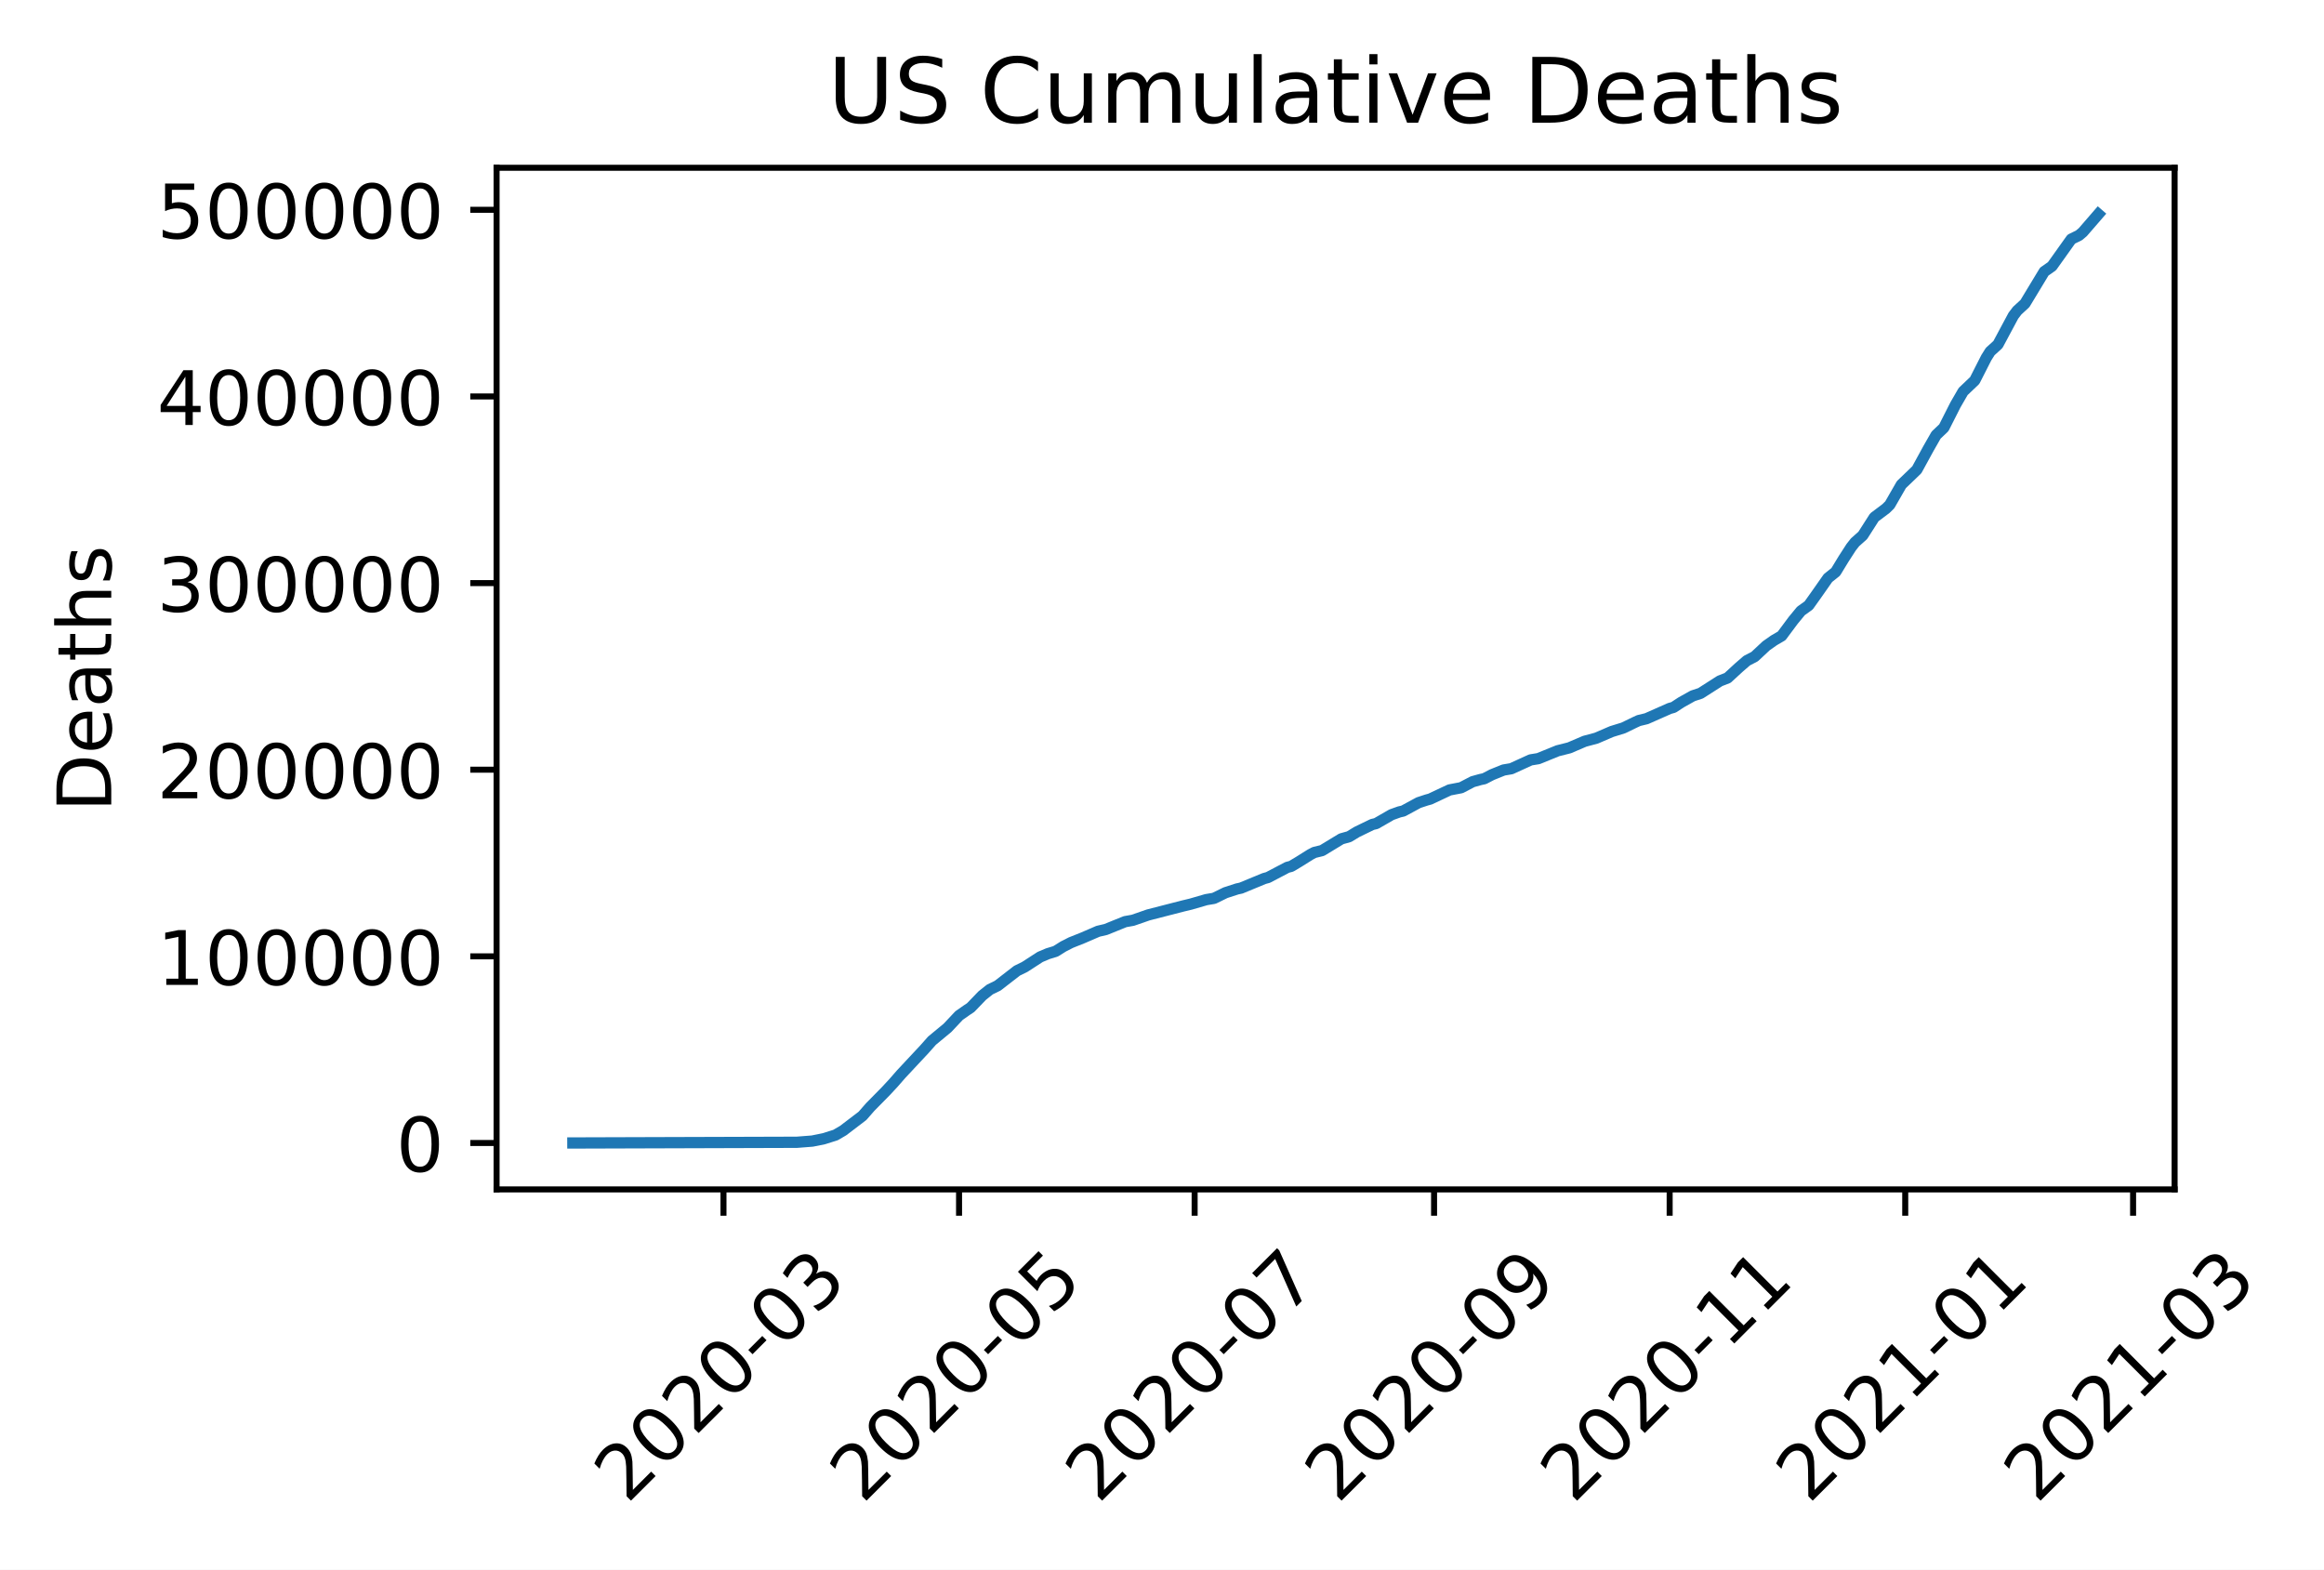
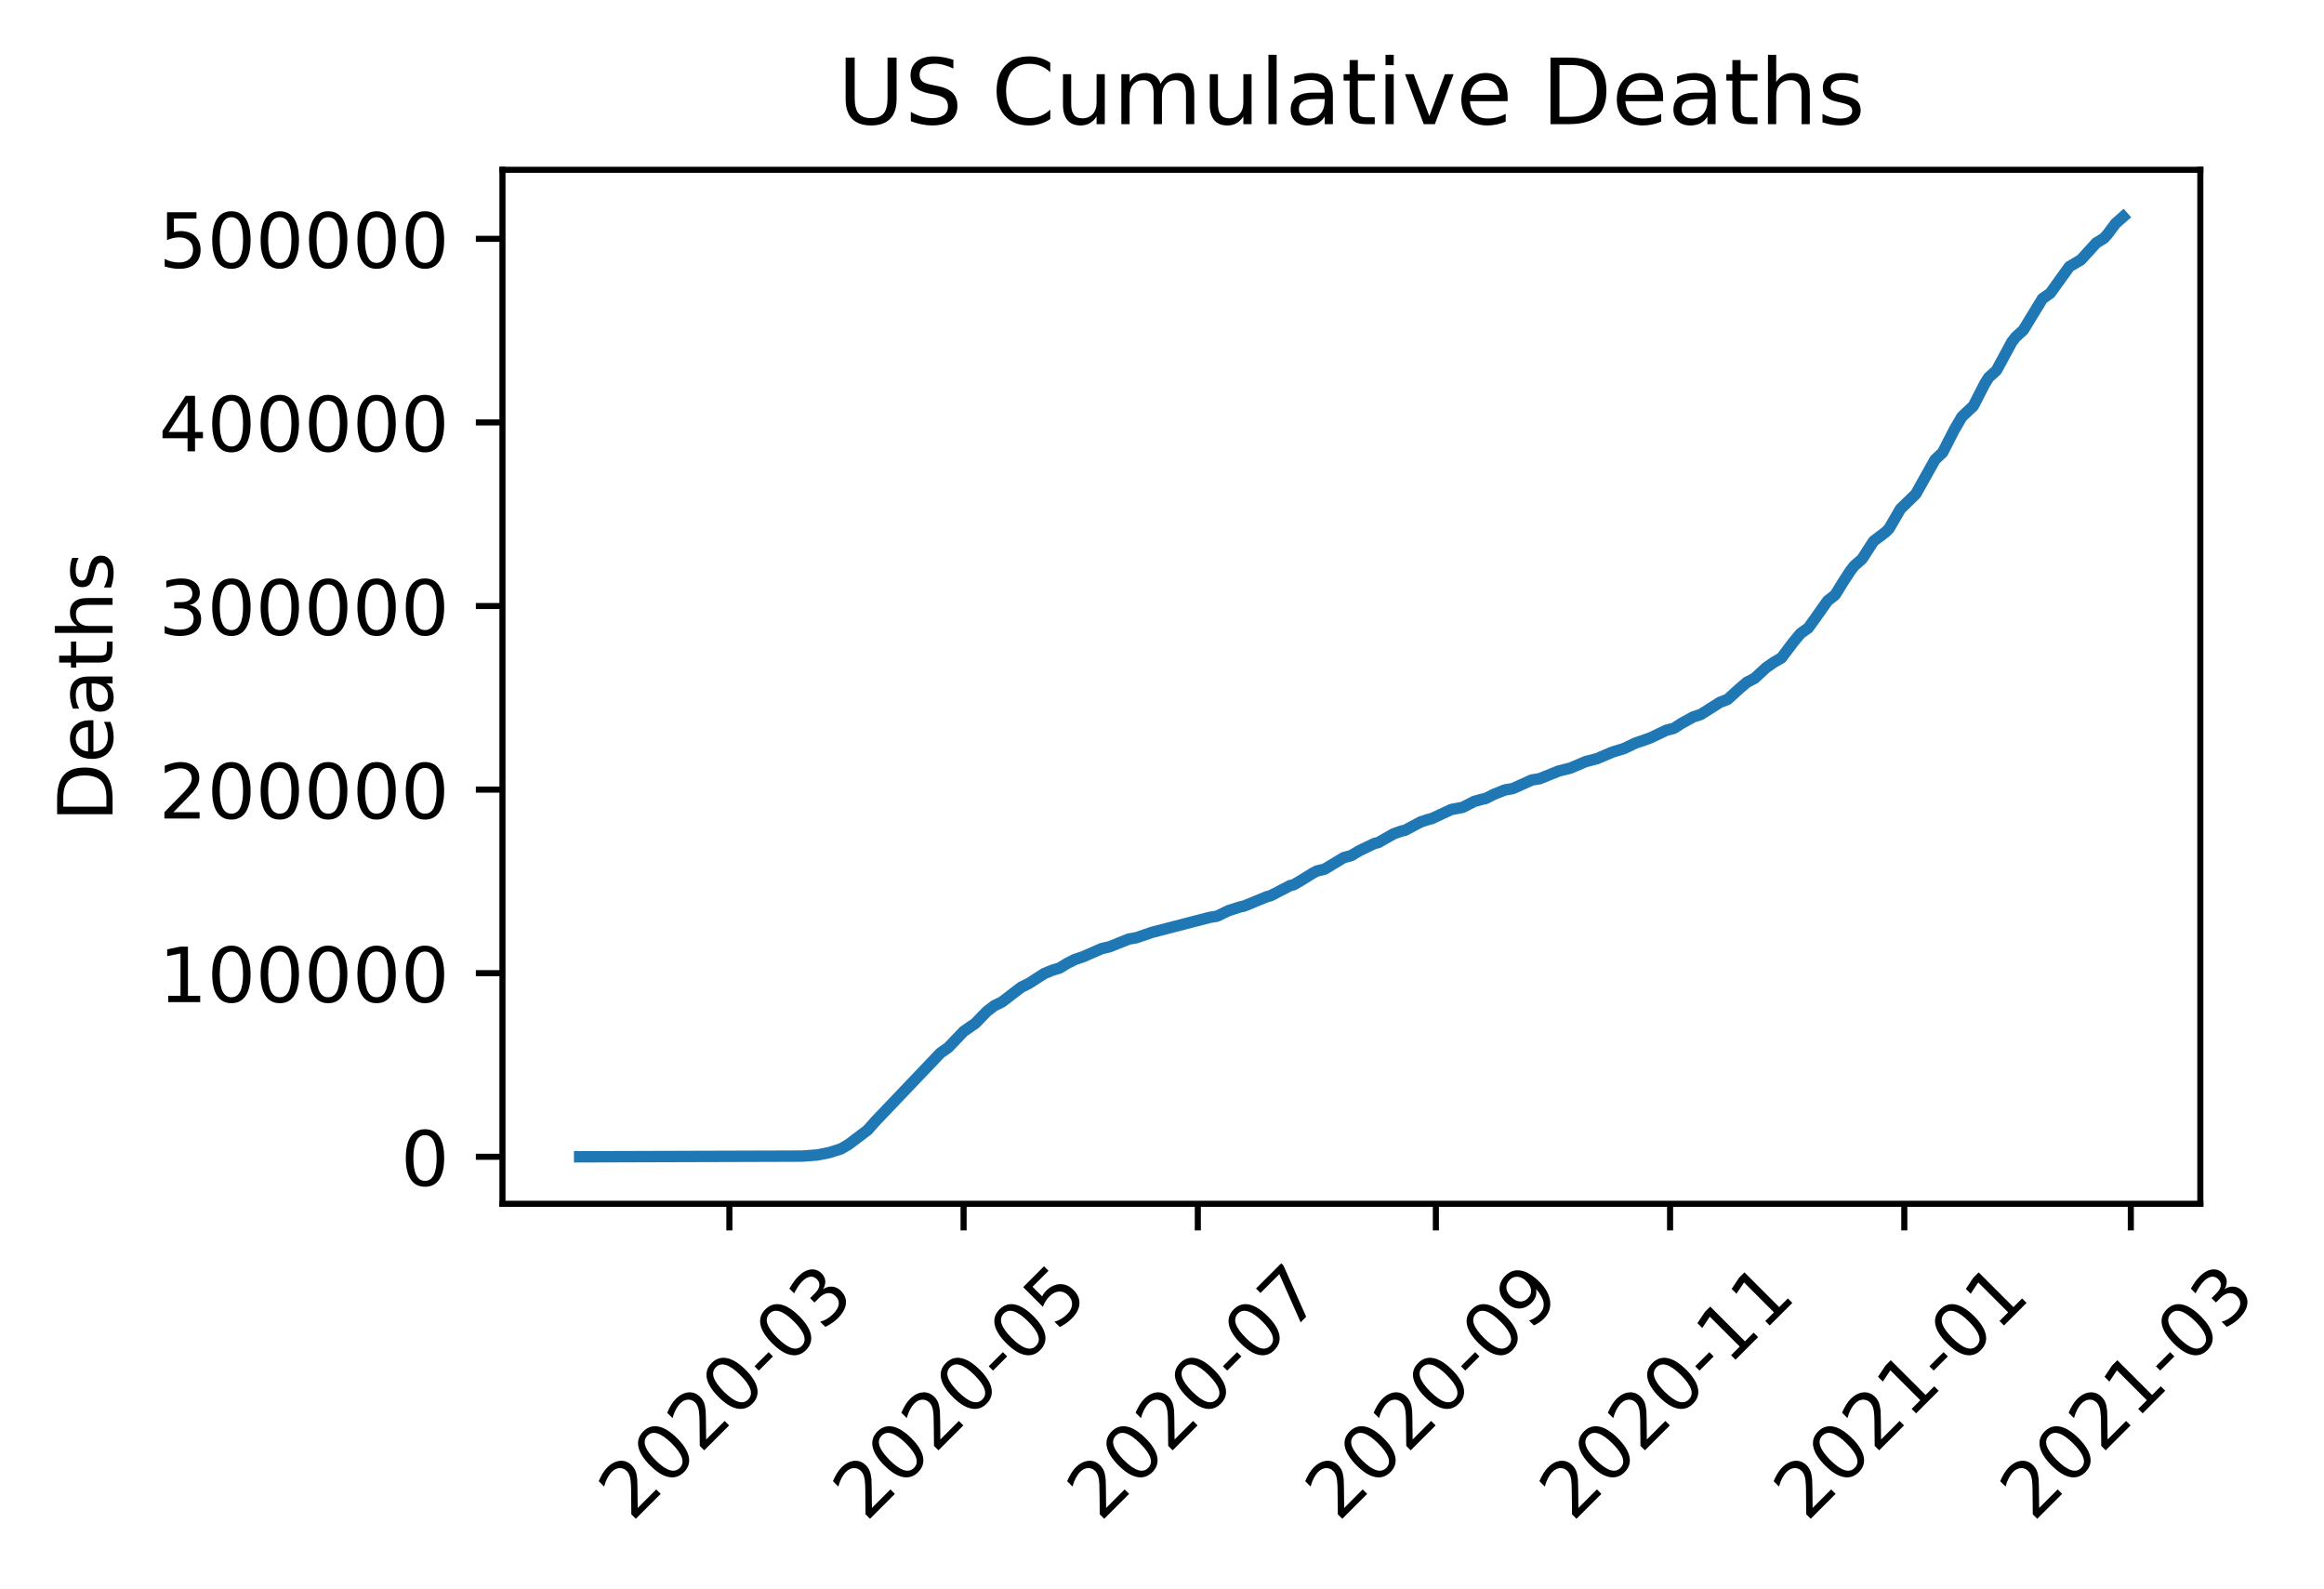
- <svg xmlns="http://www.w3.org/2000/svg" xmlns:xlink="http://www.w3.org/1999/xlink" height="208.807pt" version="1.1" viewBox="0 0 309.125 208.807" width="309.125pt">
+ <svg xmlns="http://www.w3.org/2000/svg" xmlns:xlink="http://www.w3.org/1999/xlink" height="208.807pt" version="1.1" viewBox="0 0 305.511 208.807" width="305.511pt">
  <defs>
    <style type="text/css">
*{stroke-linecap:butt;stroke-linejoin:round;}
  </style>
  </defs>
  <g id="figure_1">
    <g id="patch_1">
-       <path d="M 0 208.807  L 309.125 208.807  L 309.125 0  L 0 0  z " style="fill:#ffffff;" />
+       <path d="M 0 208.807  L 305.511 208.807  L 305.511 0  L 0 0  z " style="fill:#ffffff;" />
    </g>
    <g id="axes_1">
      <g id="patch_2">
        <path d="M 66.053 158.218  L 289.253 158.218  L 289.253 22.318  L 66.053 22.318  z " style="fill:#ffffff;" />
      </g>
      <g id="matplotlib.axis_1">
        <g id="xtick_1">
          <g id="line2d_1">
            <defs>
-               <path d="M 0 0  L 0 3.5  " id="m4b85ad5f28" style="stroke:#000000;stroke-width:0.8;" />
-             </defs>
-             <g>
-               <use style="stroke:#000000;stroke-width:0.8;" x="96.233" xlink:href="#m4b85ad5f28" y="158.218" />
+               <path d="M 0 0  L 0 3.5  " id="mb1500fa472" style="stroke:#000000;stroke-width:0.8;" />
+             </defs>
+             <g>
+               <use style="stroke:#000000;stroke-width:0.8;" x="95.884" xlink:href="#mb1500fa472" y="158.218" />
            </g>
          </g>
          <g id="text_1">
            <defs>
              <path d="M 19.188 8.297  L 53.609 8.297  L 53.609 0  L 7.328 0  L 7.328 8.297  Q 12.938 14.109 22.625 23.891  Q 32.328 33.688 34.812 36.531  Q 39.547 41.844 41.422 45.531  Q 43.312 49.219 43.312 52.781  Q 43.312 58.594 39.234 62.25  Q 35.156 65.922 28.609 65.922  Q 23.969 65.922 18.812 64.312  Q 13.672 62.703 7.812 59.422  L 7.812 69.391  Q 13.766 71.781 18.938 73  Q 24.125 74.219 28.422 74.219  Q 39.75 74.219 46.484 68.547  Q 53.219 62.891 53.219 53.422  Q 53.219 48.922 51.531 44.891  Q 49.859 40.875 45.406 35.406  Q 44.188 33.984 37.641 27.219  Q 31.109 20.453 19.188 8.297  z " id="DejaVuSans-50" />
              <path d="M 31.781 66.406  Q 24.172 66.406 20.328 58.906  Q 16.5 51.422 16.5 36.375  Q 16.5 21.391 20.328 13.891  Q 24.172 6.391 31.781 6.391  Q 39.453 6.391 43.281 13.891  Q 47.125 21.391 47.125 36.375  Q 47.125 51.422 43.281 58.906  Q 39.453 66.406 31.781 66.406  z M 31.781 74.219  Q 44.047 74.219 50.516 64.516  Q 56.984 54.828 56.984 36.375  Q 56.984 17.969 50.516 8.266  Q 44.047 -1.422 31.781 -1.422  Q 19.531 -1.422 13.062 8.266  Q 6.594 17.969 6.594 36.375  Q 6.594 54.828 13.062 64.516  Q 19.531 74.219 31.781 74.219  z " id="DejaVuSans-48" />
              <path d="M 4.891 31.391  L 31.203 31.391  L 31.203 23.391  L 4.891 23.391  z " id="DejaVuSans-45" />
              <path d="M 40.578 39.312  Q 47.656 37.797 51.625 33  Q 55.609 28.219 55.609 21.188  Q 55.609 10.406 48.188 4.484  Q 40.766 -1.422 27.094 -1.422  Q 22.516 -1.422 17.656 -0.516  Q 12.797 0.391 7.625 2.203  L 7.625 11.719  Q 11.719 9.328 16.594 8.109  Q 21.484 6.891 26.812 6.891  Q 36.078 6.891 40.938 10.547  Q 45.797 14.203 45.797 21.188  Q 45.797 27.641 41.281 31.266  Q 36.766 34.906 28.719 34.906  L 20.219 34.906  L 20.219 43.016  L 29.109 43.016  Q 36.375 43.016 40.234 45.922  Q 44.094 48.828 44.094 54.297  Q 44.094 59.906 40.109 62.906  Q 36.141 65.922 28.719 65.922  Q 24.656 65.922 20.016 65.031  Q 15.375 64.156 9.812 62.312  L 9.812 71.094  Q 15.438 72.656 20.344 73.438  Q 25.25 74.219 29.594 74.219  Q 40.828 74.219 47.359 69.109  Q 53.906 64.016 53.906 55.328  Q 53.906 49.266 50.438 45.094  Q 46.969 40.922 40.578 39.312  z " id="DejaVuSans-51" />
            </defs>
-             <g transform="translate(83.41136 200.1359)rotate(-45)scale(0.1 -0.1)">
+             <g transform="translate(83.06251 200.1359)rotate(-45)scale(0.1 -0.1)">
              <use xlink:href="#DejaVuSans-50" />
              <use x="63.623" xlink:href="#DejaVuSans-48" />
              <use x="127.246" xlink:href="#DejaVuSans-50" />
              <use x="190.869" xlink:href="#DejaVuSans-48" />
              <use x="254.492" xlink:href="#DejaVuSans-45" />
              <use x="290.576" xlink:href="#DejaVuSans-48" />
              <use x="354.199" xlink:href="#DejaVuSans-51" />
            </g>
          </g>
        </g>
        <g id="xtick_2">
          <g id="line2d_2">
            <g>
-               <use style="stroke:#000000;stroke-width:0.8;" x="127.568" xlink:href="#m4b85ad5f28" y="158.218" />
+               <use style="stroke:#000000;stroke-width:0.8;" x="126.673" xlink:href="#mb1500fa472" y="158.218" />
            </g>
          </g>
          <g id="text_2">
            <defs>
              <path d="M 10.797 72.906  L 49.516 72.906  L 49.516 64.594  L 19.828 64.594  L 19.828 46.734  Q 21.969 47.469 24.109 47.828  Q 26.266 48.188 28.422 48.188  Q 40.625 48.188 47.75 41.5  Q 54.891 34.812 54.891 23.391  Q 54.891 11.625 47.562 5.094  Q 40.234 -1.422 26.906 -1.422  Q 22.312 -1.422 17.547 -0.641  Q 12.797 0.141 7.719 1.703  L 7.719 11.625  Q 12.109 9.234 16.797 8.062  Q 21.484 6.891 26.703 6.891  Q 35.156 6.891 40.078 11.328  Q 45.016 15.766 45.016 23.391  Q 45.016 31 40.078 35.438  Q 35.156 39.891 26.703 39.891  Q 22.75 39.891 18.812 39.016  Q 14.891 38.141 10.797 36.281  z " id="DejaVuSans-53" />
            </defs>
-             <g transform="translate(114.7467 200.1359)rotate(-45)scale(0.1 -0.1)">
+             <g transform="translate(113.8522 200.1359)rotate(-45)scale(0.1 -0.1)">
              <use xlink:href="#DejaVuSans-50" />
              <use x="63.623" xlink:href="#DejaVuSans-48" />
              <use x="127.246" xlink:href="#DejaVuSans-50" />
              <use x="190.869" xlink:href="#DejaVuSans-48" />
              <use x="254.492" xlink:href="#DejaVuSans-45" />
              <use x="290.576" xlink:href="#DejaVuSans-48" />
              <use x="354.199" xlink:href="#DejaVuSans-53" />
            </g>
          </g>
        </g>
        <g id="xtick_3">
          <g id="line2d_3">
            <g>
-               <use style="stroke:#000000;stroke-width:0.8;" x="158.903" xlink:href="#m4b85ad5f28" y="158.218" />
+               <use style="stroke:#000000;stroke-width:0.8;" x="157.463" xlink:href="#mb1500fa472" y="158.218" />
            </g>
          </g>
          <g id="text_3">
            <defs>
              <path d="M 8.203 72.906  L 55.078 72.906  L 55.078 68.703  L 28.609 0  L 18.312 0  L 43.219 64.594  L 8.203 64.594  z " id="DejaVuSans-55" />
            </defs>
-             <g transform="translate(146.082 200.1359)rotate(-45)scale(0.1 -0.1)">
+             <g transform="translate(144.6419 200.1359)rotate(-45)scale(0.1 -0.1)">
              <use xlink:href="#DejaVuSans-50" />
              <use x="63.623" xlink:href="#DejaVuSans-48" />
              <use x="127.246" xlink:href="#DejaVuSans-50" />
              <use x="190.869" xlink:href="#DejaVuSans-48" />
              <use x="254.492" xlink:href="#DejaVuSans-45" />
              <use x="290.576" xlink:href="#DejaVuSans-48" />
              <use x="354.199" xlink:href="#DejaVuSans-55" />
            </g>
          </g>
        </g>
        <g id="xtick_4">
          <g id="line2d_4">
            <g>
-               <use style="stroke:#000000;stroke-width:0.8;" x="190.752" xlink:href="#m4b85ad5f28" y="158.218" />
+               <use style="stroke:#000000;stroke-width:0.8;" x="188.758" xlink:href="#mb1500fa472" y="158.218" />
            </g>
          </g>
          <g id="text_4">
            <defs>
              <path d="M 10.984 1.516  L 10.984 10.5  Q 14.703 8.734 18.5 7.812  Q 22.312 6.891 25.984 6.891  Q 35.75 6.891 40.891 13.453  Q 46.047 20.016 46.781 33.406  Q 43.953 29.203 39.594 26.953  Q 35.25 24.703 29.984 24.703  Q 19.047 24.703 12.672 31.312  Q 6.297 37.938 6.297 49.422  Q 6.297 60.641 12.938 67.422  Q 19.578 74.219 30.609 74.219  Q 43.266 74.219 49.922 64.516  Q 56.594 54.828 56.594 36.375  Q 56.594 19.141 48.406 8.859  Q 40.234 -1.422 26.422 -1.422  Q 22.703 -1.422 18.891 -0.688  Q 15.094 0.047 10.984 1.516  z M 30.609 32.422  Q 37.25 32.422 41.125 36.953  Q 45.016 41.5 45.016 49.422  Q 45.016 57.281 41.125 61.844  Q 37.25 66.406 30.609 66.406  Q 23.969 66.406 20.094 61.844  Q 16.219 57.281 16.219 49.422  Q 16.219 41.5 20.094 36.953  Q 23.969 32.422 30.609 32.422  z " id="DejaVuSans-57" />
            </defs>
-             <g transform="translate(177.931 200.1359)rotate(-45)scale(0.1 -0.1)">
+             <g transform="translate(175.9363 200.1359)rotate(-45)scale(0.1 -0.1)">
              <use xlink:href="#DejaVuSans-50" />
              <use x="63.623" xlink:href="#DejaVuSans-48" />
              <use x="127.246" xlink:href="#DejaVuSans-50" />
              <use x="190.869" xlink:href="#DejaVuSans-48" />
              <use x="254.492" xlink:href="#DejaVuSans-45" />
              <use x="290.576" xlink:href="#DejaVuSans-48" />
              <use x="354.199" xlink:href="#DejaVuSans-57" />
            </g>
          </g>
        </g>
        <g id="xtick_5">
          <g id="line2d_5">
            <g>
-               <use style="stroke:#000000;stroke-width:0.8;" x="222.088" xlink:href="#m4b85ad5f28" y="158.218" />
+               <use style="stroke:#000000;stroke-width:0.8;" x="219.547" xlink:href="#mb1500fa472" y="158.218" />
            </g>
          </g>
          <g id="text_5">
            <defs>
              <path d="M 12.406 8.297  L 28.516 8.297  L 28.516 63.922  L 10.984 60.406  L 10.984 69.391  L 28.422 72.906  L 38.281 72.906  L 38.281 8.297  L 54.391 8.297  L 54.391 0  L 12.406 0  z " id="DejaVuSans-49" />
            </defs>
-             <g transform="translate(209.2664 200.1359)rotate(-45)scale(0.1 -0.1)">
+             <g transform="translate(206.726 200.1359)rotate(-45)scale(0.1 -0.1)">
              <use xlink:href="#DejaVuSans-50" />
              <use x="63.623" xlink:href="#DejaVuSans-48" />
              <use x="127.246" xlink:href="#DejaVuSans-50" />
              <use x="190.869" xlink:href="#DejaVuSans-48" />
              <use x="254.492" xlink:href="#DejaVuSans-45" />
              <use x="290.576" xlink:href="#DejaVuSans-49" />
              <use x="354.199" xlink:href="#DejaVuSans-49" />
            </g>
          </g>
        </g>
        <g id="xtick_6">
          <g id="line2d_6">
            <g>
-               <use style="stroke:#000000;stroke-width:0.8;" x="253.423" xlink:href="#m4b85ad5f28" y="158.218" />
+               <use style="stroke:#000000;stroke-width:0.8;" x="250.337" xlink:href="#mb1500fa472" y="158.218" />
            </g>
          </g>
          <g id="text_6">
-             <g transform="translate(240.6017 200.1359)rotate(-45)scale(0.1 -0.1)">
+             <g transform="translate(237.5157 200.1359)rotate(-45)scale(0.1 -0.1)">
              <use xlink:href="#DejaVuSans-50" />
              <use x="63.623" xlink:href="#DejaVuSans-48" />
              <use x="127.246" xlink:href="#DejaVuSans-50" />
              <use x="190.869" xlink:href="#DejaVuSans-49" />
              <use x="254.492" xlink:href="#DejaVuSans-45" />
              <use x="290.576" xlink:href="#DejaVuSans-48" />
              <use x="354.199" xlink:href="#DejaVuSans-49" />
            </g>
          </g>
        </g>
        <g id="xtick_7">
          <g id="line2d_7">
            <g>
-               <use style="stroke:#000000;stroke-width:0.8;" x="283.731" xlink:href="#m4b85ad5f28" y="158.218" />
+               <use style="stroke:#000000;stroke-width:0.8;" x="280.117" xlink:href="#mb1500fa472" y="158.218" />
            </g>
          </g>
          <g id="text_7">
-             <g transform="translate(270.9096 200.1359)rotate(-45)scale(0.1 -0.1)">
+             <g transform="translate(267.2959 200.1359)rotate(-45)scale(0.1 -0.1)">
              <use xlink:href="#DejaVuSans-50" />
              <use x="63.623" xlink:href="#DejaVuSans-48" />
              <use x="127.246" xlink:href="#DejaVuSans-50" />
              <use x="190.869" xlink:href="#DejaVuSans-49" />
              <use x="254.492" xlink:href="#DejaVuSans-45" />
              <use x="290.576" xlink:href="#DejaVuSans-48" />
              <use x="354.199" xlink:href="#DejaVuSans-51" />
            </g>
          </g>
        </g>
      </g>
      <g id="matplotlib.axis_2">
        <g id="ytick_1">
          <g id="line2d_8">
            <defs>
-               <path d="M 0 0  L -3.5 0  " id="m80098f4d34" style="stroke:#000000;stroke-width:0.8;" />
-             </defs>
-             <g>
-               <use style="stroke:#000000;stroke-width:0.8;" x="66.053" xlink:href="#m80098f4d34" y="152.041" />
+               <path d="M 0 0  L -3.5 0  " id="m82a8cf2565" style="stroke:#000000;stroke-width:0.8;" />
+             </defs>
+             <g>
+               <use style="stroke:#000000;stroke-width:0.8;" x="66.053" xlink:href="#m82a8cf2565" y="152.041" />
            </g>
          </g>
          <g id="text_8">
            <g transform="translate(52.69062 155.8401)scale(0.1 -0.1)">
              <use xlink:href="#DejaVuSans-48" />
            </g>
          </g>
        </g>
        <g id="ytick_2">
          <g id="line2d_9">
            <g>
-               <use style="stroke:#000000;stroke-width:0.8;" x="66.053" xlink:href="#m80098f4d34" y="127.215" />
+               <use style="stroke:#000000;stroke-width:0.8;" x="66.053" xlink:href="#m82a8cf2565" y="127.911" />
            </g>
          </g>
          <g id="text_9">
-             <g transform="translate(20.87813 131.0142)scale(0.1 -0.1)">
+             <g transform="translate(20.87813 131.7098)scale(0.1 -0.1)">
              <use xlink:href="#DejaVuSans-49" />
              <use x="63.623" xlink:href="#DejaVuSans-48" />
              <use x="127.246" xlink:href="#DejaVuSans-48" />
              <use x="190.869" xlink:href="#DejaVuSans-48" />
              <use x="254.492" xlink:href="#DejaVuSans-48" />
              <use x="318.115" xlink:href="#DejaVuSans-48" />
            </g>
          </g>
        </g>
        <g id="ytick_3">
          <g id="line2d_10">
            <g>
-               <use style="stroke:#000000;stroke-width:0.8;" x="66.053" xlink:href="#m80098f4d34" y="102.389" />
+               <use style="stroke:#000000;stroke-width:0.8;" x="66.053" xlink:href="#m82a8cf2565" y="103.78" />
            </g>
          </g>
          <g id="text_10">
-             <g transform="translate(20.87813 106.1883)scale(0.1 -0.1)">
+             <g transform="translate(20.87813 107.5796)scale(0.1 -0.1)">
              <use xlink:href="#DejaVuSans-50" />
              <use x="63.623" xlink:href="#DejaVuSans-48" />
              <use x="127.246" xlink:href="#DejaVuSans-48" />
              <use x="190.869" xlink:href="#DejaVuSans-48" />
              <use x="254.492" xlink:href="#DejaVuSans-48" />
              <use x="318.115" xlink:href="#DejaVuSans-48" />
            </g>
          </g>
        </g>
        <g id="ytick_4">
          <g id="line2d_11">
            <g>
-               <use style="stroke:#000000;stroke-width:0.8;" x="66.053" xlink:href="#m80098f4d34" y="77.563" />
+               <use style="stroke:#000000;stroke-width:0.8;" x="66.053" xlink:href="#m82a8cf2565" y="79.65" />
            </g>
          </g>
          <g id="text_11">
-             <g transform="translate(20.87813 81.36246)scale(0.1 -0.1)">
+             <g transform="translate(20.87813 83.44931)scale(0.1 -0.1)">
              <use xlink:href="#DejaVuSans-51" />
              <use x="63.623" xlink:href="#DejaVuSans-48" />
              <use x="127.246" xlink:href="#DejaVuSans-48" />
              <use x="190.869" xlink:href="#DejaVuSans-48" />
              <use x="254.492" xlink:href="#DejaVuSans-48" />
              <use x="318.115" xlink:href="#DejaVuSans-48" />
            </g>
          </g>
        </g>
        <g id="ytick_5">
          <g id="line2d_12">
            <g>
-               <use style="stroke:#000000;stroke-width:0.8;" x="66.053" xlink:href="#m80098f4d34" y="52.737" />
+               <use style="stroke:#000000;stroke-width:0.8;" x="66.053" xlink:href="#m82a8cf2565" y="55.52" />
            </g>
          </g>
          <g id="text_12">
            <defs>
              <path d="M 37.797 64.312  L 12.891 25.391  L 37.797 25.391  z M 35.203 72.906  L 47.609 72.906  L 47.609 25.391  L 58.016 25.391  L 58.016 17.188  L 47.609 17.188  L 47.609 0  L 37.797 0  L 37.797 17.188  L 4.891 17.188  L 4.891 26.703  z " id="DejaVuSans-52" />
            </defs>
-             <g transform="translate(20.87813 56.53658)scale(0.1 -0.1)">
+             <g transform="translate(20.87813 59.31905)scale(0.1 -0.1)">
              <use xlink:href="#DejaVuSans-52" />
              <use x="63.623" xlink:href="#DejaVuSans-48" />
              <use x="127.246" xlink:href="#DejaVuSans-48" />
              <use x="190.869" xlink:href="#DejaVuSans-48" />
              <use x="254.492" xlink:href="#DejaVuSans-48" />
              <use x="318.115" xlink:href="#DejaVuSans-48" />
            </g>
          </g>
        </g>
        <g id="ytick_6">
          <g id="line2d_13">
            <g>
-               <use style="stroke:#000000;stroke-width:0.8;" x="66.053" xlink:href="#m80098f4d34" y="27.911" />
+               <use style="stroke:#000000;stroke-width:0.8;" x="66.053" xlink:href="#m82a8cf2565" y="31.39" />
            </g>
          </g>
          <g id="text_13">
-             <g transform="translate(20.87813 31.71071)scale(0.1 -0.1)">
+             <g transform="translate(20.87813 35.1888)scale(0.1 -0.1)">
              <use xlink:href="#DejaVuSans-53" />
              <use x="63.623" xlink:href="#DejaVuSans-48" />
              <use x="127.246" xlink:href="#DejaVuSans-48" />
              <use x="190.869" xlink:href="#DejaVuSans-48" />
              <use x="254.492" xlink:href="#DejaVuSans-48" />
              <use x="318.115" xlink:href="#DejaVuSans-48" />
            </g>
          </g>
        </g>
        <g id="text_14">
          <defs>
            <path d="M 19.672 64.797  L 19.672 8.109  L 31.594 8.109  Q 46.688 8.109 53.688 14.938  Q 60.688 21.781 60.688 36.531  Q 60.688 51.172 53.688 57.984  Q 46.688 64.797 31.594 64.797  z M 9.812 72.906  L 30.078 72.906  Q 51.266 72.906 61.172 64.094  Q 71.094 55.281 71.094 36.531  Q 71.094 17.672 61.125 8.828  Q 51.172 0 30.078 0  L 9.812 0  z " id="DejaVuSans-68" />
            <path d="M 56.203 29.594  L 56.203 25.203  L 14.891 25.203  Q 15.484 15.922 20.484 11.062  Q 25.484 6.203 34.422 6.203  Q 39.594 6.203 44.453 7.469  Q 49.312 8.734 54.109 11.281  L 54.109 2.781  Q 49.266 0.734 44.188 -0.344  Q 39.109 -1.422 33.891 -1.422  Q 20.797 -1.422 13.156 6.188  Q 5.516 13.812 5.516 26.812  Q 5.516 40.234 12.766 48.109  Q 20.016 56 32.328 56  Q 43.359 56 49.781 48.891  Q 56.203 41.797 56.203 29.594  z M 47.219 32.234  Q 47.125 39.594 43.094 43.984  Q 39.062 48.391 32.422 48.391  Q 24.906 48.391 20.391 44.141  Q 15.875 39.891 15.188 32.172  z " id="DejaVuSans-101" />
            <path d="M 34.281 27.484  Q 23.391 27.484 19.188 25  Q 14.984 22.516 14.984 16.5  Q 14.984 11.719 18.141 8.906  Q 21.297 6.109 26.703 6.109  Q 34.188 6.109 38.703 11.406  Q 43.219 16.703 43.219 25.484  L 43.219 27.484  z M 52.203 31.203  L 52.203 0  L 43.219 0  L 43.219 8.297  Q 40.141 3.328 35.547 0.953  Q 30.953 -1.422 24.312 -1.422  Q 15.922 -1.422 10.953 3.297  Q 6 8.016 6 15.922  Q 6 25.141 12.172 29.828  Q 18.359 34.516 30.609 34.516  L 43.219 34.516  L 43.219 35.406  Q 43.219 41.609 39.141 45  Q 35.062 48.391 27.688 48.391  Q 23 48.391 18.547 47.266  Q 14.109 46.141 10.016 43.891  L 10.016 52.203  Q 14.938 54.109 19.578 55.047  Q 24.219 56 28.609 56  Q 40.484 56 46.344 49.844  Q 52.203 43.703 52.203 31.203  z " id="DejaVuSans-97" />
            <path d="M 18.312 70.219  L 18.312 54.688  L 36.812 54.688  L 36.812 47.703  L 18.312 47.703  L 18.312 18.016  Q 18.312 11.328 20.141 9.422  Q 21.969 7.516 27.594 7.516  L 36.812 7.516  L 36.812 0  L 27.594 0  Q 17.188 0 13.234 3.875  Q 9.281 7.766 9.281 18.016  L 9.281 47.703  L 2.688 47.703  L 2.688 54.688  L 9.281 54.688  L 9.281 70.219  z " id="DejaVuSans-116" />
            <path d="M 54.891 33.016  L 54.891 0  L 45.906 0  L 45.906 32.719  Q 45.906 40.484 42.875 44.328  Q 39.844 48.188 33.797 48.188  Q 26.516 48.188 22.312 43.547  Q 18.109 38.922 18.109 30.906  L 18.109 0  L 9.078 0  L 9.078 75.984  L 18.109 75.984  L 18.109 46.188  Q 21.344 51.125 25.703 53.562  Q 30.078 56 35.797 56  Q 45.219 56 50.047 50.172  Q 54.891 44.344 54.891 33.016  z " id="DejaVuSans-104" />
            <path d="M 44.281 53.078  L 44.281 44.578  Q 40.484 46.531 36.375 47.5  Q 32.281 48.484 27.875 48.484  Q 21.188 48.484 17.844 46.438  Q 14.5 44.391 14.5 40.281  Q 14.5 37.156 16.891 35.375  Q 19.281 33.594 26.516 31.984  L 29.594 31.297  Q 39.156 29.25 43.188 25.516  Q 47.219 21.781 47.219 15.094  Q 47.219 7.469 41.188 3.016  Q 35.156 -1.422 24.609 -1.422  Q 20.219 -1.422 15.453 -0.562  Q 10.688 0.297 5.422 2  L 5.422 11.281  Q 10.406 8.688 15.234 7.391  Q 20.062 6.109 24.812 6.109  Q 31.156 6.109 34.562 8.281  Q 37.984 10.453 37.984 14.406  Q 37.984 18.062 35.516 20.016  Q 33.062 21.969 24.703 23.781  L 21.578 24.516  Q 13.234 26.266 9.516 29.906  Q 5.812 33.547 5.812 39.891  Q 5.812 47.609 11.281 51.797  Q 16.75 56 26.812 56  Q 31.781 56 36.172 55.266  Q 40.578 54.547 44.281 53.078  z " id="DejaVuSans-115" />
          </defs>
          <g transform="translate(14.79844 107.9923)rotate(-90)scale(0.1 -0.1)">
            <use xlink:href="#DejaVuSans-68" />
            <use x="77.002" xlink:href="#DejaVuSans-101" />
            <use x="138.525" xlink:href="#DejaVuSans-97" />
            <use x="199.805" xlink:href="#DejaVuSans-116" />
            <use x="239.014" xlink:href="#DejaVuSans-104" />
            <use x="302.393" xlink:href="#DejaVuSans-115" />
          </g>
        </g>
      </g>
      <g id="line2d_14">
-         <path clip-path="url(#p7a6e9762d9)" d="M 76.199 152.041  L 105.993 151.948  L 108.048 151.788  L 109.589 151.474  L 111.13 150.989  L 112.157 150.39  L 114.726 148.431  L 115.753 147.256  L 117.808 145.169  L 118.835 144.065  L 119.863 142.886  L 122.945 139.587  L 123.972 138.43  L 126.027 136.731  L 127.568 135.093  L 128.595 134.373  L 129.109 134.034  L 130.65 132.434  L 131.678 131.617  L 132.705 131.119  L 135.273 129.13  L 136.301 128.626  L 138.356 127.296  L 139.383 126.862  L 140.41 126.549  L 141.438 125.904  L 142.465 125.382  L 144.006 124.768  L 146.061 123.88  L 147.088 123.641  L 149.657 122.601  L 150.684 122.418  L 152.739 121.705  L 157.362 120.515  L 158.39 120.269  L 160.444 119.673  L 161.472 119.5  L 163.013 118.748  L 164.554 118.248  L 165.068 118.138  L 168.15 116.865  L 168.663 116.725  L 171.232 115.376  L 171.746 115.243  L 172.773 114.63  L 174.314 113.664  L 174.828 113.395  L 175.855 113.144  L 178.424 111.583  L 179.451 111.297  L 180.478 110.67  L 182.533 109.673  L 183.047 109.551  L 185.102 108.369  L 186.129 108.001  L 186.643 107.883  L 188.698 106.77  L 189.725 106.431  L 190.239 106.289  L 192.807 105.08  L 194.348 104.784  L 195.889 103.981  L 196.917 103.695  L 197.43 103.586  L 198.458 103.052  L 199.999 102.43  L 201.026 102.255  L 203.595 101.083  L 204.622 100.915  L 207.191 99.87  L 208.732 99.482  L 210.786 98.604  L 212.327 98.193  L 214.382 97.309  L 215.923 96.834  L 217.464 96.087  L 217.978 95.85  L 219.005 95.602  L 222.088 94.239  L 222.601 94.096  L 223.629 93.424  L 225.17 92.563  L 226.197 92.226  L 228.766 90.582  L 229.793 90.181  L 231.334 88.765  L 232.362 87.877  L 233.389 87.347  L 234.93 85.908  L 235.957 85.184  L 236.985 84.586  L 238.526 82.516  L 239.553 81.27  L 240.581 80.534  L 241.608 79.091  L 243.149 76.893  L 244.176 76.074  L 245.204 74.382  L 246.231 72.791  L 246.745 72.137  L 247.772 71.224  L 249.313 68.813  L 250.855 67.654  L 251.368 67.15  L 252.909 64.467  L 254.964 62.492  L 256.505 59.672  L 257.533 57.872  L 258.56 56.898  L 260.101 53.853  L 261.128 52.077  L 262.669 50.61  L 264.211 47.577  L 264.724 46.762  L 265.752 45.83  L 267.806 41.995  L 268.32 41.322  L 269.347 40.378  L 271.916 36.131  L 272.943 35.412  L 275.512 31.809  L 276.539 31.306  L 277.053 30.87  L 279.108 28.495  L 279.108 28.495  " style="fill:none;stroke:#1f77b4;stroke-linecap:square;stroke-width:1.5;" />
+         <path clip-path="url(#pb377a60099)" d="M 76.199 152.041  L 105.474 151.951  L 107.493 151.795  L 109.007 151.489  L 110.522 151.017  L 111.531 150.433  L 114.055 148.527  L 115.064 147.384  L 123.645 138.386  L 124.654 137.683  L 126.673 135.569  L 127.683 134.861  L 128.188 134.527  L 129.702 132.961  L 130.711 132.18  L 131.721 131.689  L 134.245 129.753  L 135.254 129.257  L 137.273 127.956  L 138.283 127.54  L 139.292 127.233  L 140.302 126.612  L 141.311 126.107  L 142.321 125.771  L 144.844 124.672  L 145.854 124.438  L 148.378 123.426  L 149.387 123.247  L 151.406 122.551  L 158.977 120.586  L 159.987 120.416  L 161.501 119.687  L 163.015 119.201  L 163.52 119.093  L 166.549 117.854  L 167.053 117.718  L 169.577 116.408  L 170.082 116.279  L 171.091 115.684  L 172.606 114.747  L 173.11 114.483  L 174.12 114.239  L 176.644 112.721  L 177.653 112.442  L 178.663 111.832  L 180.682 110.861  L 181.186 110.742  L 183.205 109.592  L 184.215 109.235  L 184.72 109.12  L 186.739 108.04  L 187.748 107.709  L 188.253 107.576  L 190.777 106.399  L 192.291 106.11  L 193.805 105.33  L 194.815 105.052  L 195.319 104.946  L 196.329 104.426  L 197.843 103.822  L 198.853 103.652  L 201.376 102.516  L 202.386 102.352  L 204.91 101.336  L 206.424 100.96  L 208.443 100.105  L 209.957 99.704  L 211.976 98.845  L 213.49 98.384  L 215.005 97.659  L 216.014 97.318  L 217.024 96.953  L 219.043 95.982  L 220.052 95.723  L 221.062 95.07  L 222.576 94.233  L 223.585 93.905  L 226.109 92.305  L 227.119 91.916  L 228.633 90.539  L 229.642 89.674  L 230.652 89.156  L 232.166 87.758  L 233.176 87.053  L 234.185 86.476  L 235.699 84.461  L 236.709 83.246  L 237.718 82.529  L 238.728 81.127  L 240.242 78.982  L 241.251 78.185  L 242.261 76.54  L 243.27 74.993  L 243.775 74.352  L 244.785 73.47  L 246.299 71.122  L 247.813 69.984  L 248.318 69.5  L 249.832 66.89  L 251.851 64.929  L 254.375 60.416  L 255.384 59.466  L 256.899 56.507  L 257.908 54.774  L 259.422 53.347  L 260.937 50.392  L 261.441 49.598  L 262.451 48.69  L 264.47 44.959  L 264.975 44.302  L 265.984 43.383  L 268.508 39.249  L 269.517 38.546  L 272.041 35.042  L 273.555 34.147  L 275.574 31.931  L 276.584 31.309  L 277.089 30.743  L 278.098 29.384  L 279.108 28.495  L 279.108 28.495  " style="fill:none;stroke:#1f77b4;stroke-linecap:square;stroke-width:1.5;" />
      </g>
      <g id="patch_3">
        <path d="M 66.053 158.218  L 66.053 22.318  " style="fill:none;stroke:#000000;stroke-linecap:square;stroke-linejoin:miter;stroke-width:0.8;" />
      </g>
      <g id="patch_4">
        <path d="M 289.253 158.218  L 289.253 22.318  " style="fill:none;stroke:#000000;stroke-linecap:square;stroke-linejoin:miter;stroke-width:0.8;" />
      </g>
      <g id="patch_5">
        <path d="M 66.053 158.218  L 289.253 158.218  " style="fill:none;stroke:#000000;stroke-linecap:square;stroke-linejoin:miter;stroke-width:0.8;" />
      </g>
      <g id="patch_6">
        <path d="M 66.053 22.318  L 289.253 22.318  " style="fill:none;stroke:#000000;stroke-linecap:square;stroke-linejoin:miter;stroke-width:0.8;" />
      </g>
      <g id="text_15">
        <defs>
          <path d="M 8.688 72.906  L 18.609 72.906  L 18.609 28.609  Q 18.609 16.891 22.844 11.734  Q 27.094 6.594 36.625 6.594  Q 46.094 6.594 50.344 11.734  Q 54.594 16.891 54.594 28.609  L 54.594 72.906  L 64.5 72.906  L 64.5 27.391  Q 64.5 13.141 57.438 5.859  Q 50.391 -1.422 36.625 -1.422  Q 22.797 -1.422 15.734 5.859  Q 8.688 13.141 8.688 27.391  z " id="DejaVuSans-85" />
          <path d="M 53.516 70.516  L 53.516 60.891  Q 47.906 63.578 42.922 64.891  Q 37.938 66.219 33.297 66.219  Q 25.25 66.219 20.875 63.094  Q 16.5 59.969 16.5 54.203  Q 16.5 49.359 19.406 46.891  Q 22.312 44.438 30.422 42.922  L 36.375 41.703  Q 47.406 39.594 52.656 34.297  Q 57.906 29 57.906 20.125  Q 57.906 9.516 50.797 4.047  Q 43.703 -1.422 29.984 -1.422  Q 24.812 -1.422 18.969 -0.25  Q 13.141 0.922 6.891 3.219  L 6.891 13.375  Q 12.891 10.016 18.656 8.297  Q 24.422 6.594 29.984 6.594  Q 38.422 6.594 43.016 9.906  Q 47.609 13.234 47.609 19.391  Q 47.609 24.75 44.312 27.781  Q 41.016 30.812 33.5 32.328  L 27.484 33.5  Q 16.453 35.688 11.516 40.375  Q 6.594 45.062 6.594 53.422  Q 6.594 63.094 13.406 68.656  Q 20.219 74.219 32.172 74.219  Q 37.312 74.219 42.625 73.281  Q 47.953 72.359 53.516 70.516  z " id="DejaVuSans-83" />
          <path id="DejaVuSans-32" />
          <path d="M 64.406 67.281  L 64.406 56.891  Q 59.422 61.531 53.781 63.812  Q 48.141 66.109 41.797 66.109  Q 29.297 66.109 22.656 58.469  Q 16.016 50.828 16.016 36.375  Q 16.016 21.969 22.656 14.328  Q 29.297 6.688 41.797 6.688  Q 48.141 6.688 53.781 8.984  Q 59.422 11.281 64.406 15.922  L 64.406 5.609  Q 59.234 2.094 53.438 0.328  Q 47.656 -1.422 41.219 -1.422  Q 24.656 -1.422 15.125 8.703  Q 5.609 18.844 5.609 36.375  Q 5.609 53.953 15.125 64.078  Q 24.656 74.219 41.219 74.219  Q 47.75 74.219 53.531 72.484  Q 59.328 70.75 64.406 67.281  z " id="DejaVuSans-67" />
          <path d="M 8.5 21.578  L 8.5 54.688  L 17.484 54.688  L 17.484 21.922  Q 17.484 14.156 20.5 10.266  Q 23.531 6.391 29.594 6.391  Q 36.859 6.391 41.078 11.031  Q 45.312 15.672 45.312 23.688  L 45.312 54.688  L 54.297 54.688  L 54.297 0  L 45.312 0  L 45.312 8.406  Q 42.047 3.422 37.719 1  Q 33.406 -1.422 27.688 -1.422  Q 18.266 -1.422 13.375 4.438  Q 8.5 10.297 8.5 21.578  z M 31.109 56  z " id="DejaVuSans-117" />
          <path d="M 52 44.188  Q 55.375 50.25 60.062 53.125  Q 64.75 56 71.094 56  Q 79.641 56 84.281 50.016  Q 88.922 44.047 88.922 33.016  L 88.922 0  L 79.891 0  L 79.891 32.719  Q 79.891 40.578 77.094 44.375  Q 74.312 48.188 68.609 48.188  Q 61.625 48.188 57.562 43.547  Q 53.516 38.922 53.516 30.906  L 53.516 0  L 44.484 0  L 44.484 32.719  Q 44.484 40.625 41.703 44.406  Q 38.922 48.188 33.109 48.188  Q 26.219 48.188 22.156 43.531  Q 18.109 38.875 18.109 30.906  L 18.109 0  L 9.078 0  L 9.078 54.688  L 18.109 54.688  L 18.109 46.188  Q 21.188 51.219 25.484 53.609  Q 29.781 56 35.688 56  Q 41.656 56 45.828 52.969  Q 50 49.953 52 44.188  z " id="DejaVuSans-109" />
          <path d="M 9.422 75.984  L 18.406 75.984  L 18.406 0  L 9.422 0  z " id="DejaVuSans-108" />
          <path d="M 9.422 54.688  L 18.406 54.688  L 18.406 0  L 9.422 0  z M 9.422 75.984  L 18.406 75.984  L 18.406 64.594  L 9.422 64.594  z " id="DejaVuSans-105" />
          <path d="M 2.984 54.688  L 12.5 54.688  L 29.594 8.797  L 46.688 54.688  L 56.203 54.688  L 35.688 0  L 23.484 0  z " id="DejaVuSans-118" />
        </defs>
        <g transform="translate(110.125 16.31812)scale(0.12 -0.12)">
          <use xlink:href="#DejaVuSans-85" />
          <use x="73.193" xlink:href="#DejaVuSans-83" />
          <use x="136.67" xlink:href="#DejaVuSans-32" />
          <use x="168.457" xlink:href="#DejaVuSans-67" />
          <use x="238.281" xlink:href="#DejaVuSans-117" />
          <use x="301.66" xlink:href="#DejaVuSans-109" />
          <use x="399.072" xlink:href="#DejaVuSans-117" />
          <use x="462.451" xlink:href="#DejaVuSans-108" />
          <use x="490.234" xlink:href="#DejaVuSans-97" />
          <use x="551.514" xlink:href="#DejaVuSans-116" />
          <use x="590.723" xlink:href="#DejaVuSans-105" />
          <use x="618.506" xlink:href="#DejaVuSans-118" />
          <use x="677.686" xlink:href="#DejaVuSans-101" />
          <use x="739.209" xlink:href="#DejaVuSans-32" />
          <use x="770.996" xlink:href="#DejaVuSans-68" />
          <use x="847.998" xlink:href="#DejaVuSans-101" />
          <use x="909.521" xlink:href="#DejaVuSans-97" />
          <use x="970.801" xlink:href="#DejaVuSans-116" />
          <use x="1010.01" xlink:href="#DejaVuSans-104" />
          <use x="1073.389" xlink:href="#DejaVuSans-115" />
        </g>
      </g>
    </g>
  </g>
  <defs>
-     <clipPath id="p7a6e9762d9">
+     <clipPath id="pb377a60099">
      <rect height="135.9" width="223.2" x="66.053" y="22.318" />
    </clipPath>
  </defs>
</svg>
